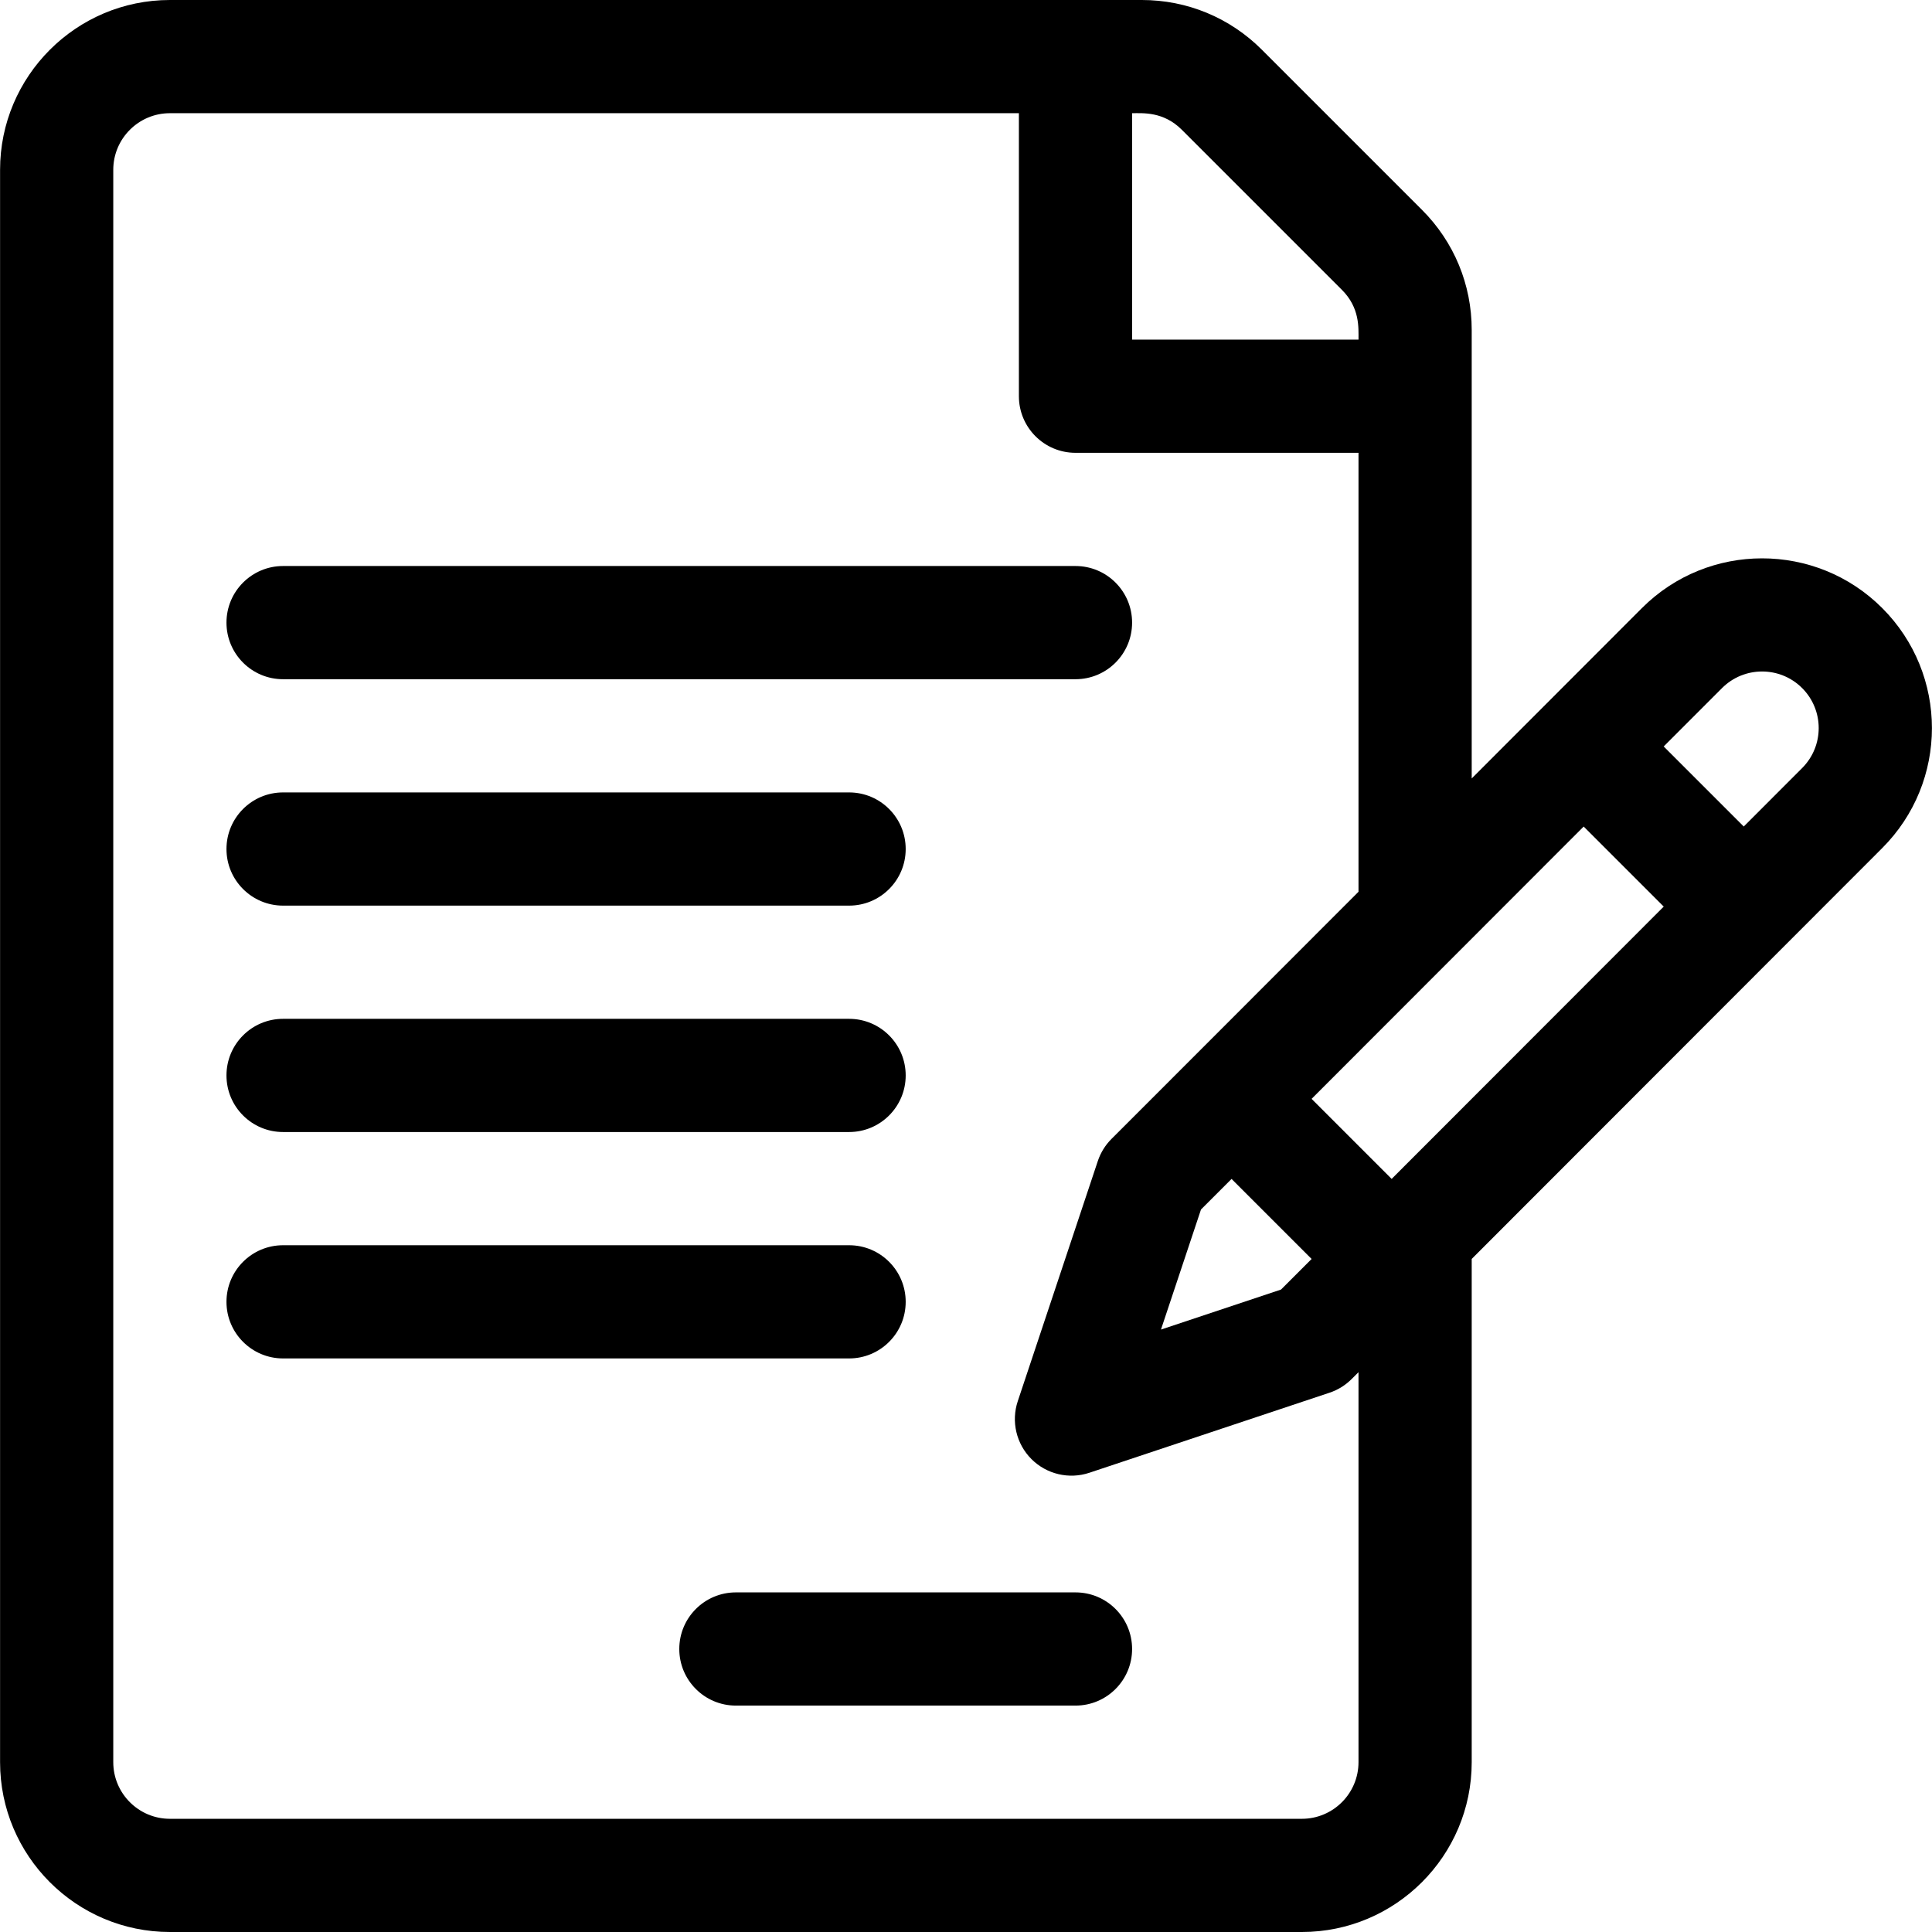
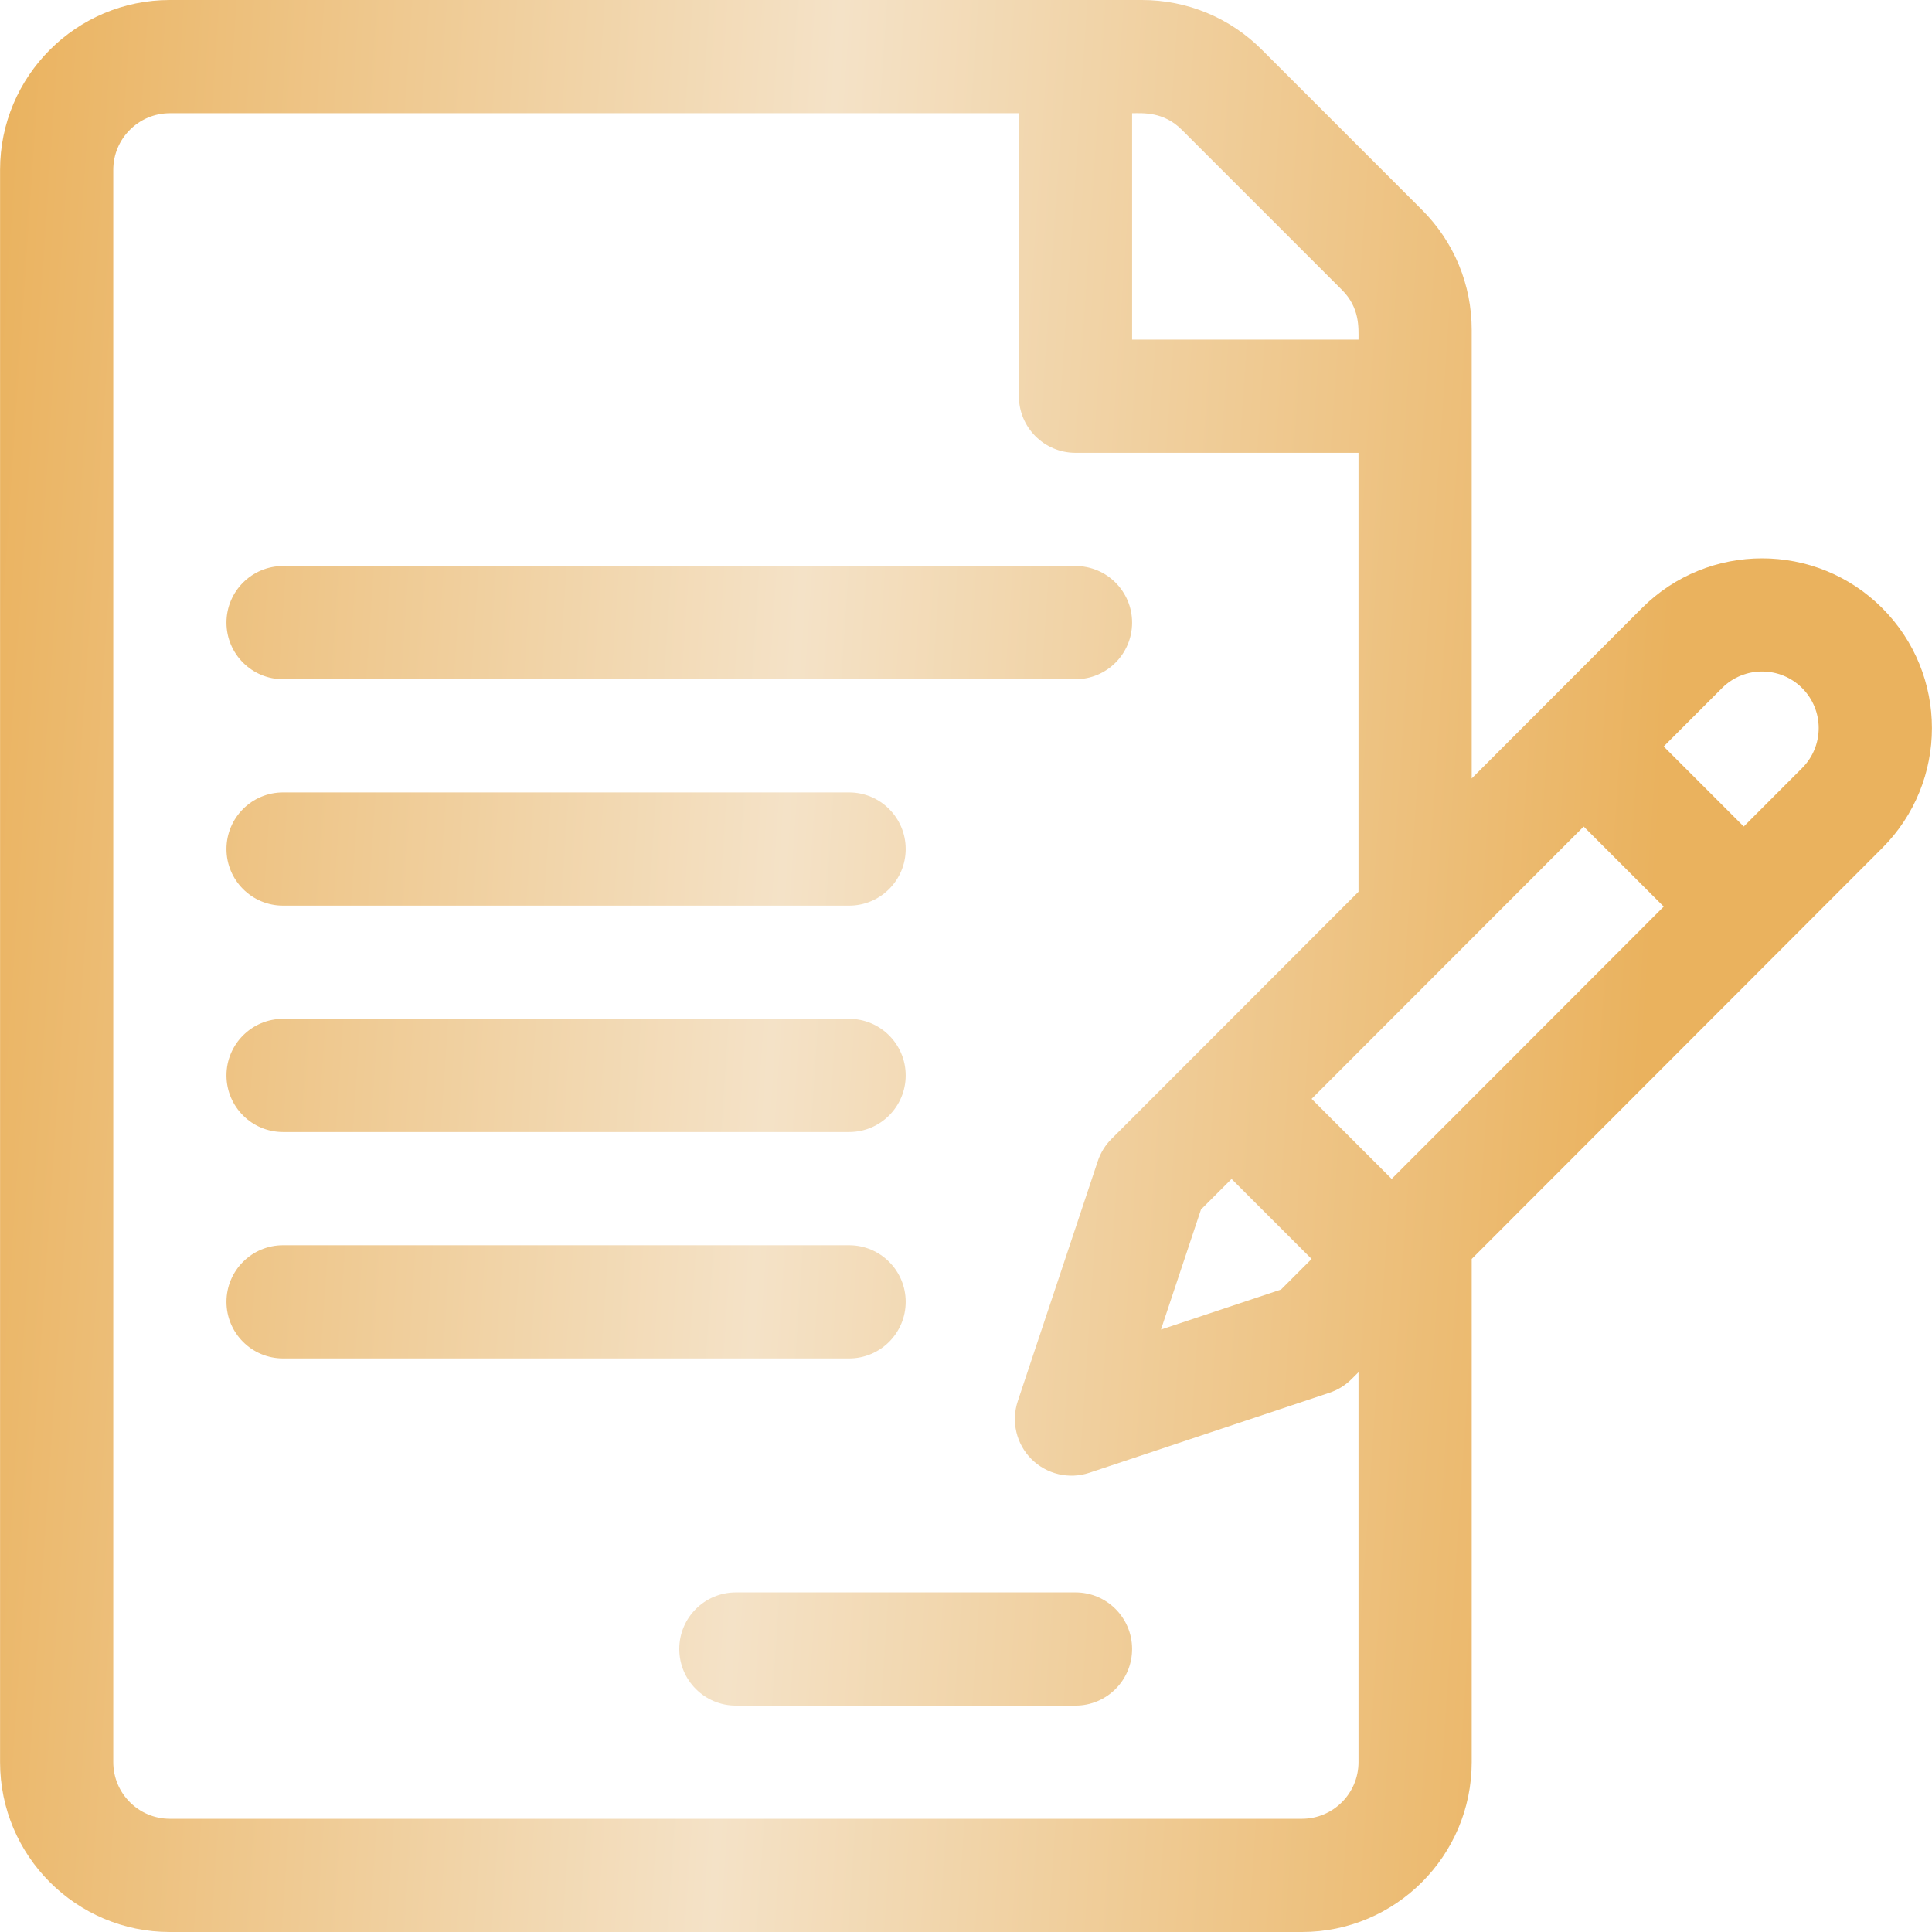
- <svg xmlns="http://www.w3.org/2000/svg" version="1.1" id="Capa_1" x="0px" y="0px" viewBox="0 0 512 512" style="enable-background:new 0 0 512 512;" xml:space="preserve">
+ <svg xmlns="http://www.w3.org/2000/svg" version="1.1" id="Capa_1" fill="url(#g1)" x="0px" y="0px" viewBox="0 0 512 512" style="enable-background:new 0 0 512 512;" xml:space="preserve">
+   <defs>
+     <linearGradient id="g1" gradientUnits="userSpaceOnUse" x1="-3.14%" y1="46.41%" x2="103.14%" y2="53.59%">
+       <stop stop-color="#EAB25E" />
+       <stop offset=".408" stop-color="#F4E2C7" />
+       <stop offset=".832" stop-color="#EAB25E" />
+     </linearGradient>
+   </defs>
  <g>
    <g>
      <path d="M498.791,161.127c-17.545-17.546-46.094-17.545-63.645,0.004c-5.398,5.403-39.863,39.896-45.128,45.166V87.426    c0-12.02-4.681-23.32-13.181-31.819L334.412,13.18C325.913,4.68,314.612,0,302.592,0H45.018c-24.813,0-45,20.187-45,45v422    c0,24.813,20.187,45,45,45h300c24.813,0,45-20.187,45-45V333.631L498.79,224.767C516.377,207.181,516.381,178.715,498.791,161.127    z M300.019,30c2.834,0,8.295-0.491,13.18,4.393l42.426,42.427c4.76,4.761,4.394,9.978,4.394,13.18h-60V30z M360.018,467    c0,8.271-6.728,15-15,15h-300c-8.271,0-15-6.729-15-15V45c0-8.271,6.729-15,15-15h225v75c0,8.284,6.716,15,15,15h75v116.323    c0,0-44.254,44.292-44.256,44.293l-21.203,21.204c-1.646,1.646-2.888,3.654-3.624,5.863l-21.214,63.64    c-1.797,5.39-0.394,11.333,3.624,15.35c4.023,4.023,9.968,5.419,15.35,3.624l63.64-21.213c2.209-0.736,4.217-1.977,5.863-3.624    l1.82-1.82V467z M326.378,312.427l21.213,21.213l-8.103,8.103l-31.819,10.606l10.606-31.82L326.378,312.427z M368.8,312.422    l-21.213-21.213c11.296-11.305,61.465-61.517,72.105-72.166l21.213,21.213L368.8,312.422z M477.573,203.558l-15.463,15.476    l-21.213-21.213l15.468-15.481c5.852-5.849,15.366-5.848,21.214,0C483.426,188.19,483.457,197.673,477.573,203.558z" />
    </g>
  </g>
  <g>
    <g>
      <path d="M285.018,150h-210c-8.284,0-15,6.716-15,15s6.716,15,15,15h210c8.284,0,15-6.716,15-15S293.302,150,285.018,150z" />
    </g>
  </g>
  <g>
    <g>
      <path d="M225.018,210h-150c-8.284,0-15,6.716-15,15s6.716,15,15,15h150c8.284,0,15-6.716,15-15S233.302,210,225.018,210z" />
    </g>
  </g>
  <g>
    <g>
      <path d="M225.018,270h-150c-8.284,0-15,6.716-15,15s6.716,15,15,15h150c8.284,0,15-6.716,15-15S233.302,270,225.018,270z" />
    </g>
  </g>
  <g>
    <g>
      <path d="M225.018,330h-150c-8.284,0-15,6.716-15,15s6.716,15,15,15h150c8.284,0,15-6.716,15-15S233.302,330,225.018,330z" />
    </g>
  </g>
  <g>
    <g>
      <path d="M285.018,422h-90c-8.284,0-15,6.716-15,15s6.716,15,15,15h90c8.284,0,15-6.716,15-15S293.302,422,285.018,422z" />
    </g>
  </g>
  <g>
</g>
  <g>
</g>
  <g>
</g>
  <g>
</g>
  <g>
</g>
  <g>
</g>
  <g>
</g>
  <g>
</g>
  <g>
</g>
  <g>
</g>
  <g>
</g>
  <g>
</g>
  <g>
</g>
  <g>
</g>
  <g>
</g>
</svg>
